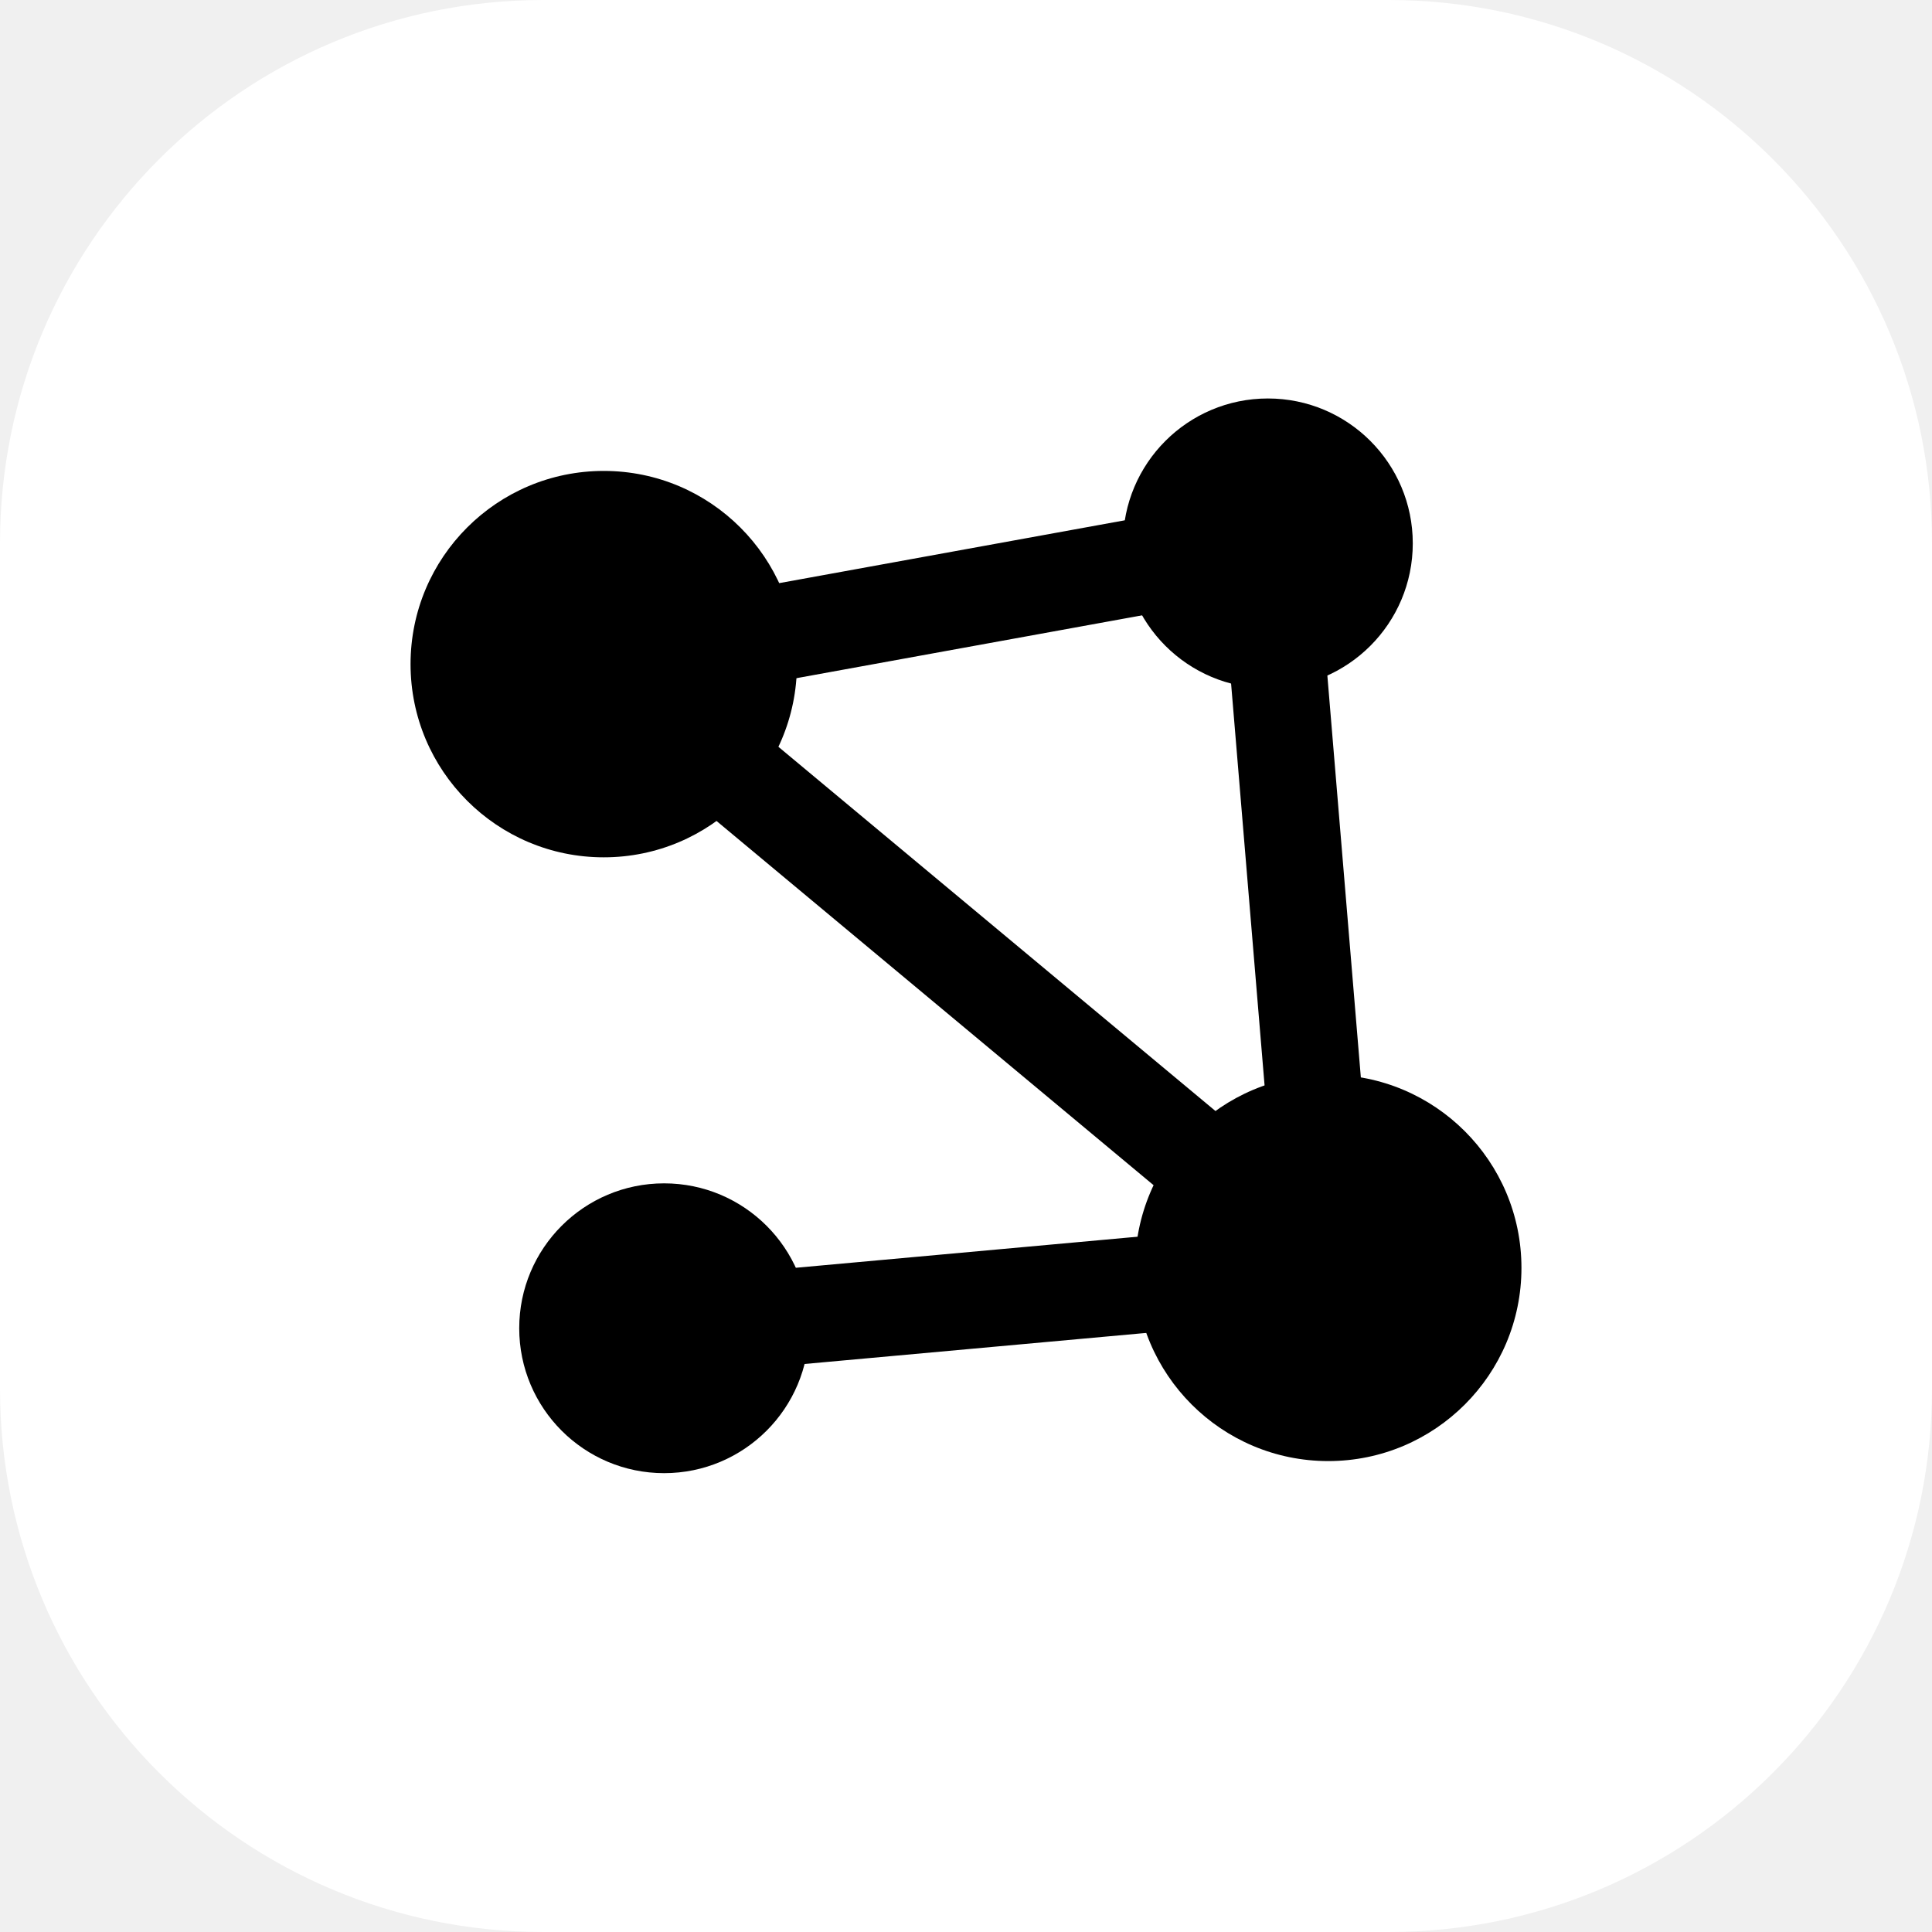
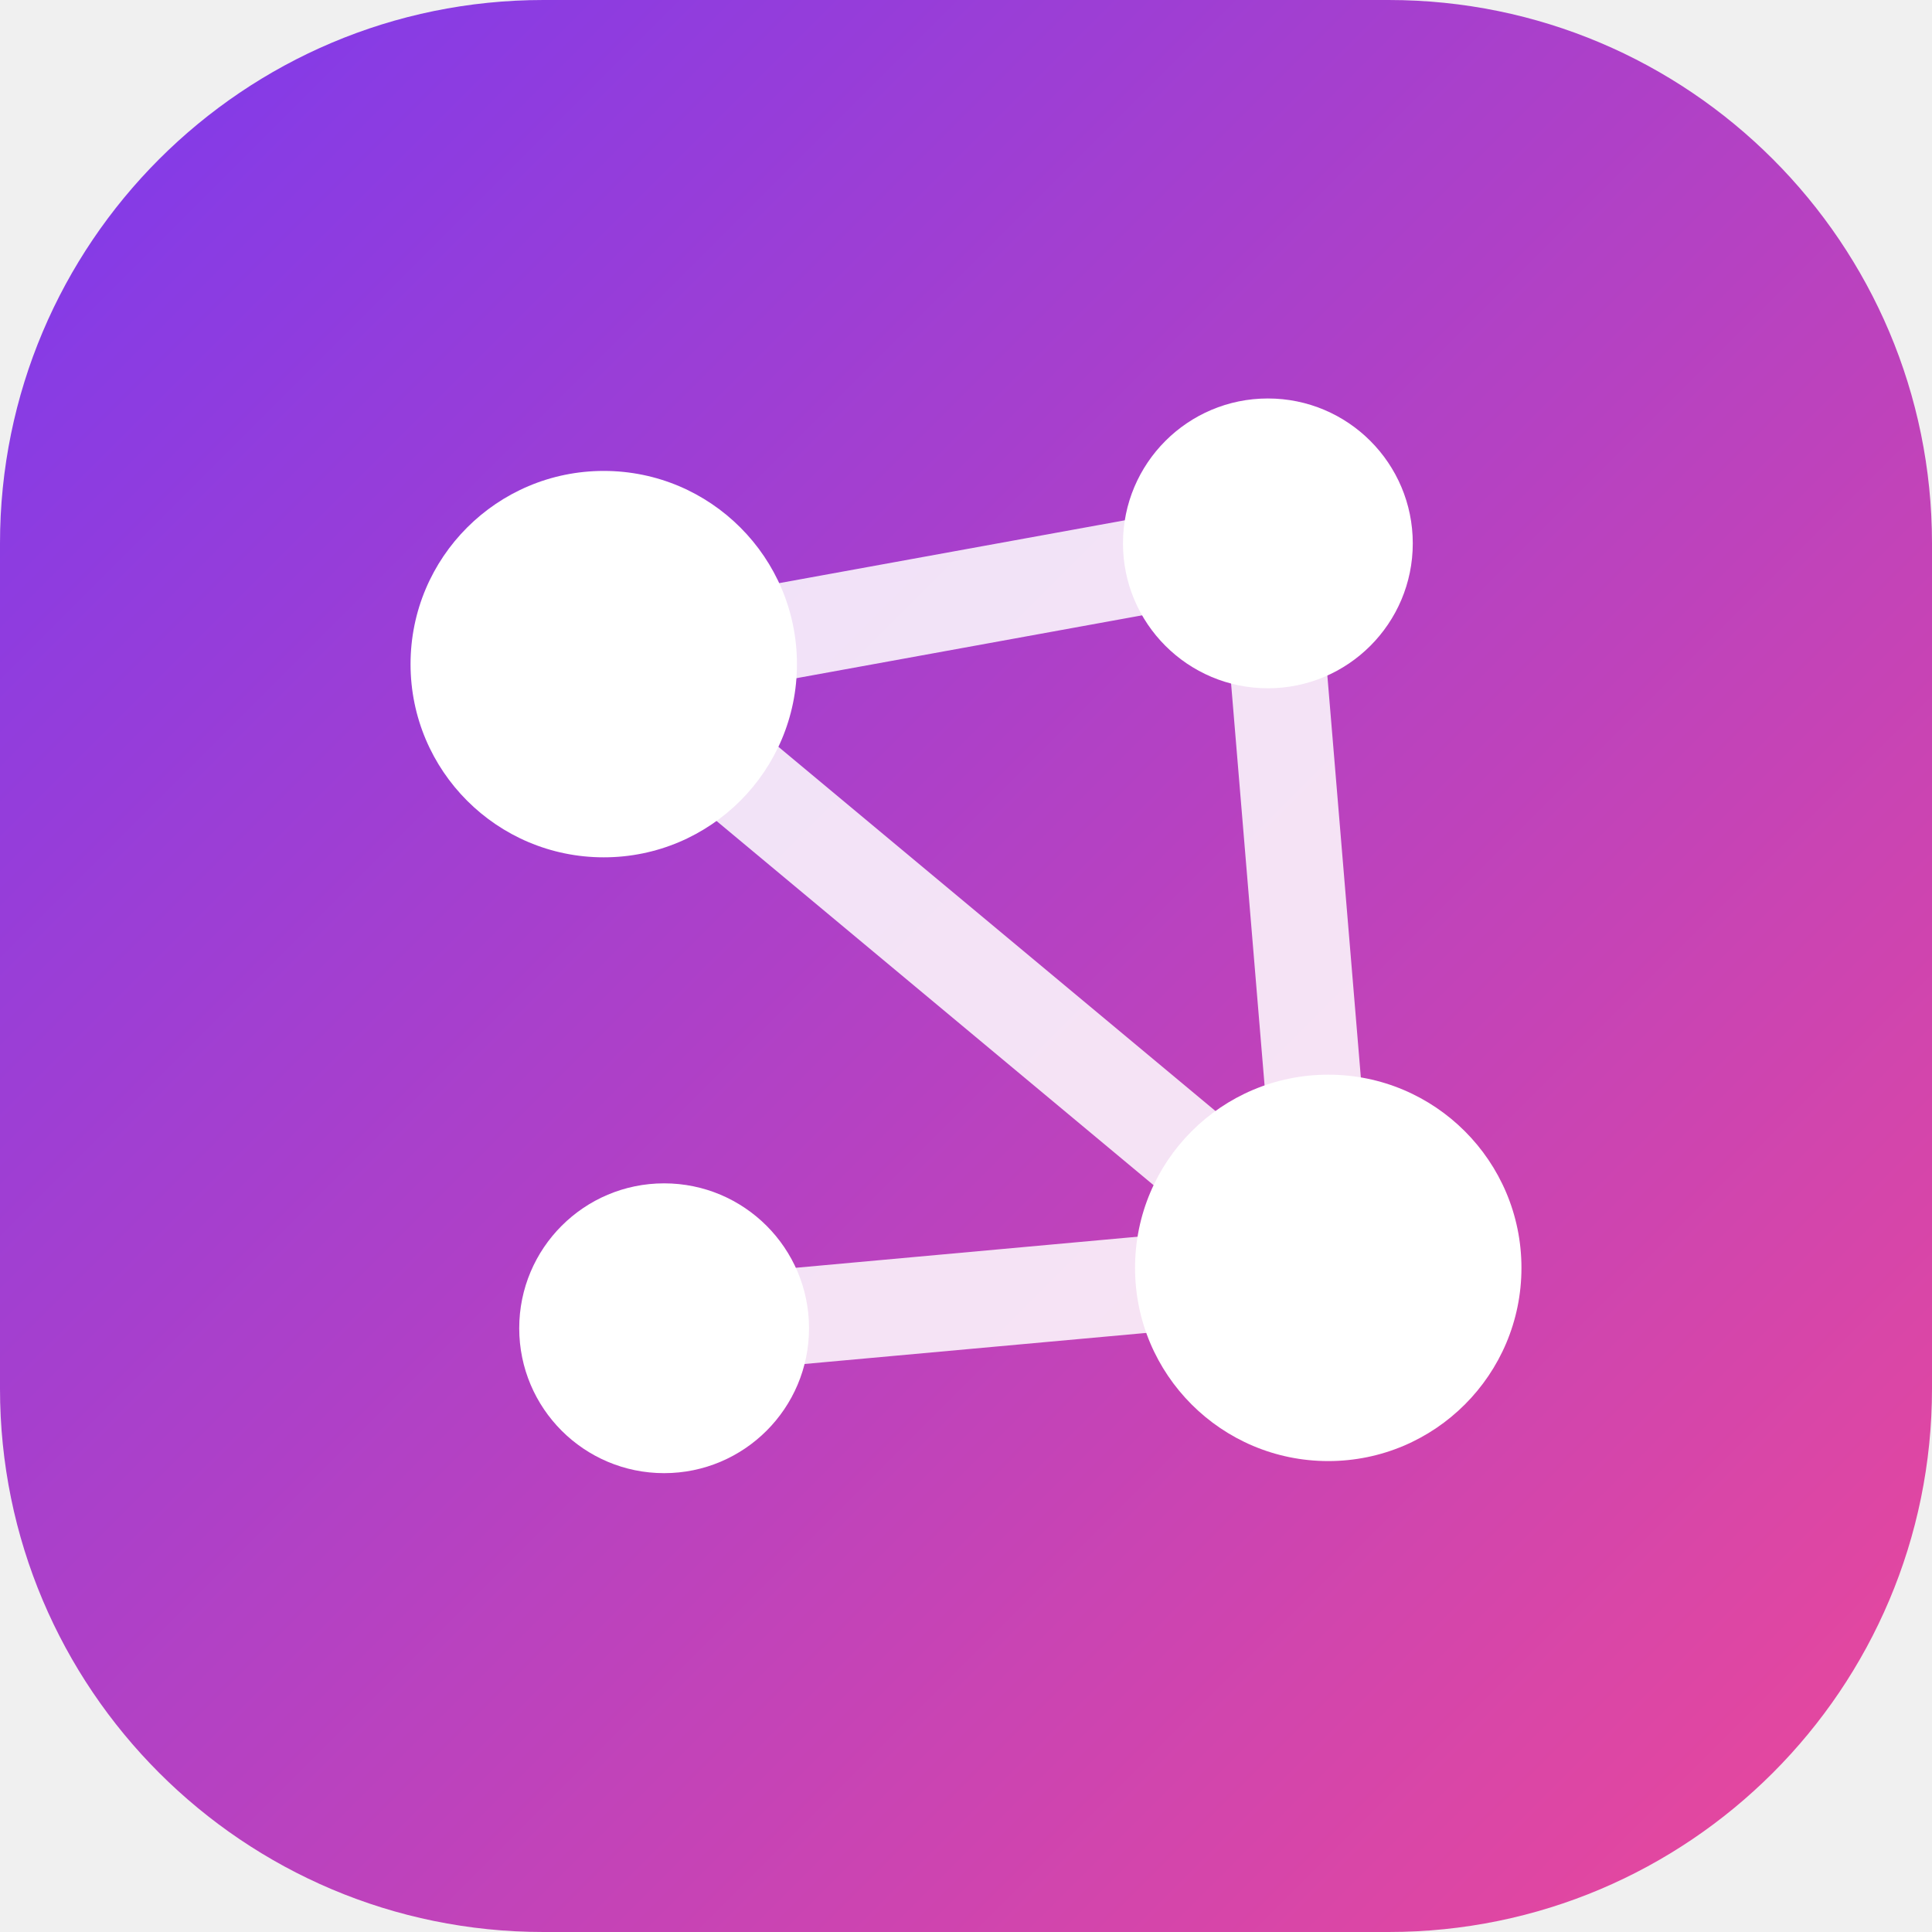
<svg xmlns="http://www.w3.org/2000/svg" viewBox="0 0 32 32">
-   <rect width="32" height="32" rx="9" fill="#fff" />
-   <g stroke="#000" stroke-width="1.6" stroke-linecap="round">
+   <defs>
+     <linearGradient id="g" x1="0" y1="0" x2="1" y2="1">
+       <stop offset="0%" stop-color="#7c3aed" />
+       <stop offset="100%" stop-color="#ec4899" />
+     </linearGradient>
+   </defs>
+   <rect width="32" height="32" rx="9" fill="url(#g)" />
+   <g stroke="#fff" stroke-width="1.6" stroke-linecap="round" opacity="0.85">
    <line x1="10" y1="11" x2="21" y2="9" />
    <line x1="10" y1="11" x2="22" y2="21" />
    <line x1="11" y1="22" x2="22" y2="21" />
    <line x1="21" y1="9" x2="22" y2="21" />
  </g>
-   <circle cx="10" cy="11" r="3.2" fill="#000" />
-   <circle cx="21" cy="9" r="2.4" fill="#000" />
-   <circle cx="22" cy="21" r="3.2" fill="#000" />
-   <circle cx="11" cy="22" r="2.4" fill="#000" />
+   <circle cx="10" cy="11" r="3.2" fill="#fff" />
+   <circle cx="21" cy="9" r="2.4" fill="#fff" />
+   <circle cx="22" cy="21" r="3.2" fill="#fff" />
+   <circle cx="11" cy="22" r="2.4" fill="#fff" />
</svg>
